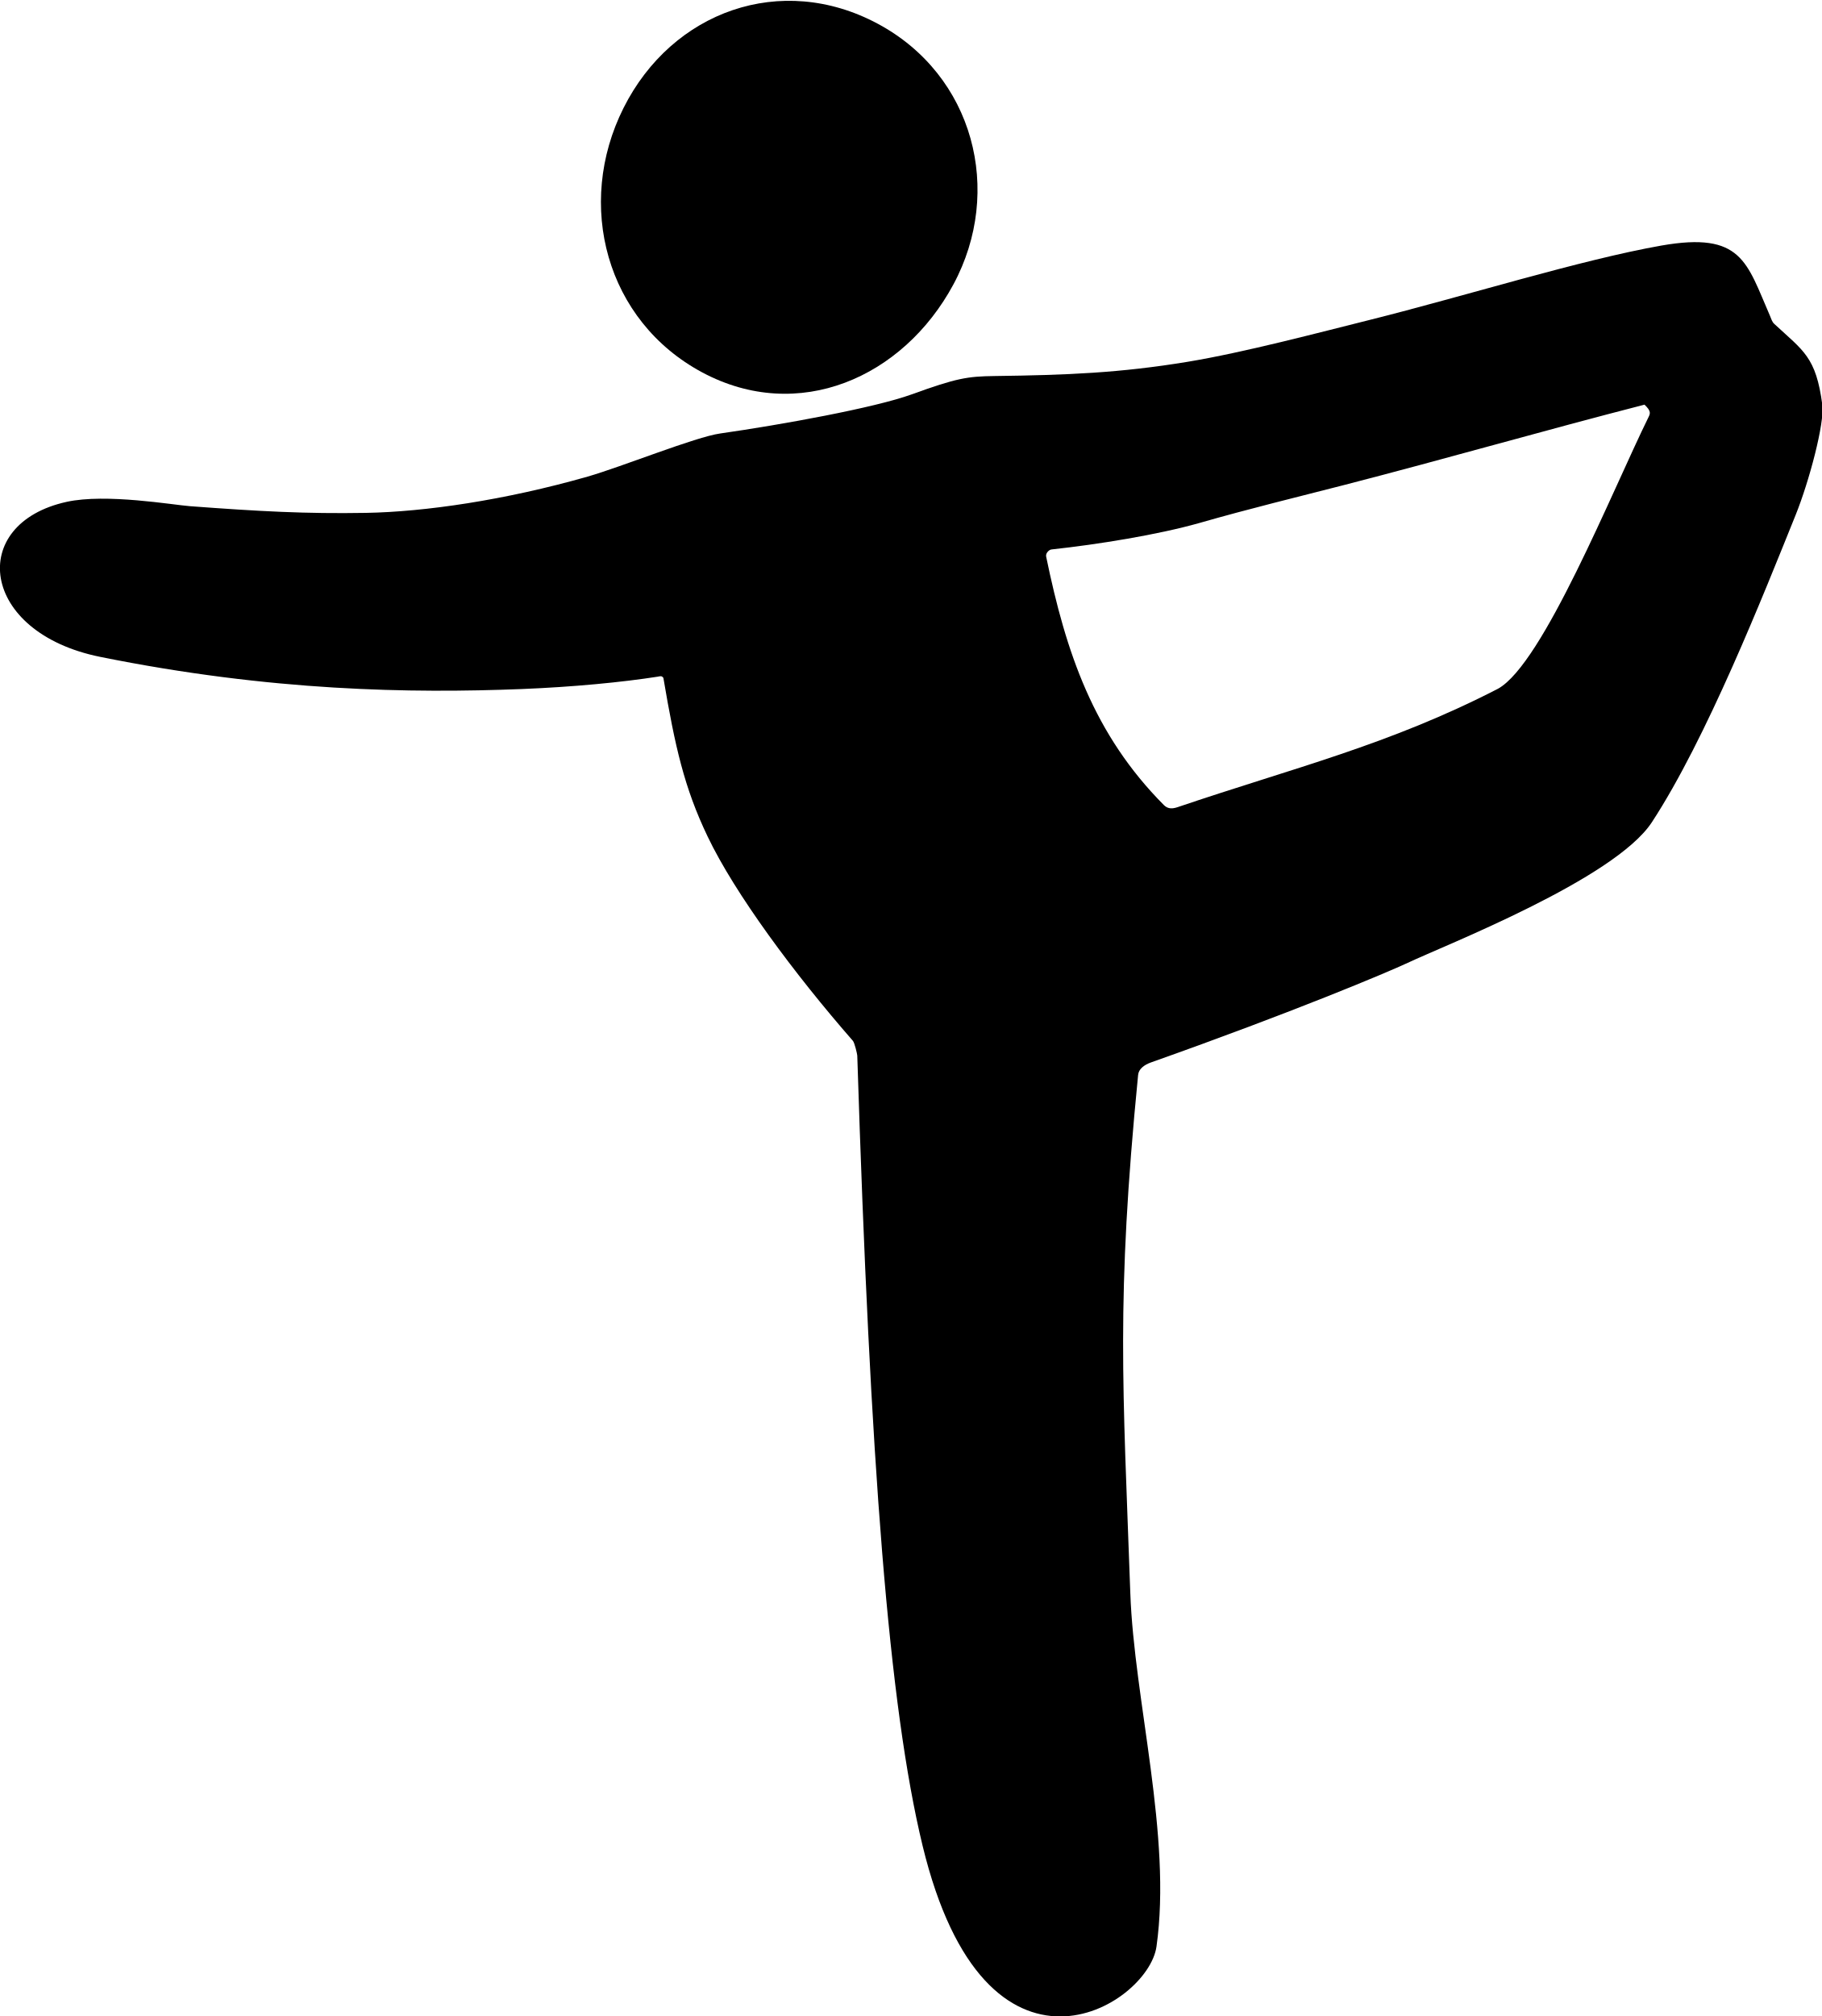
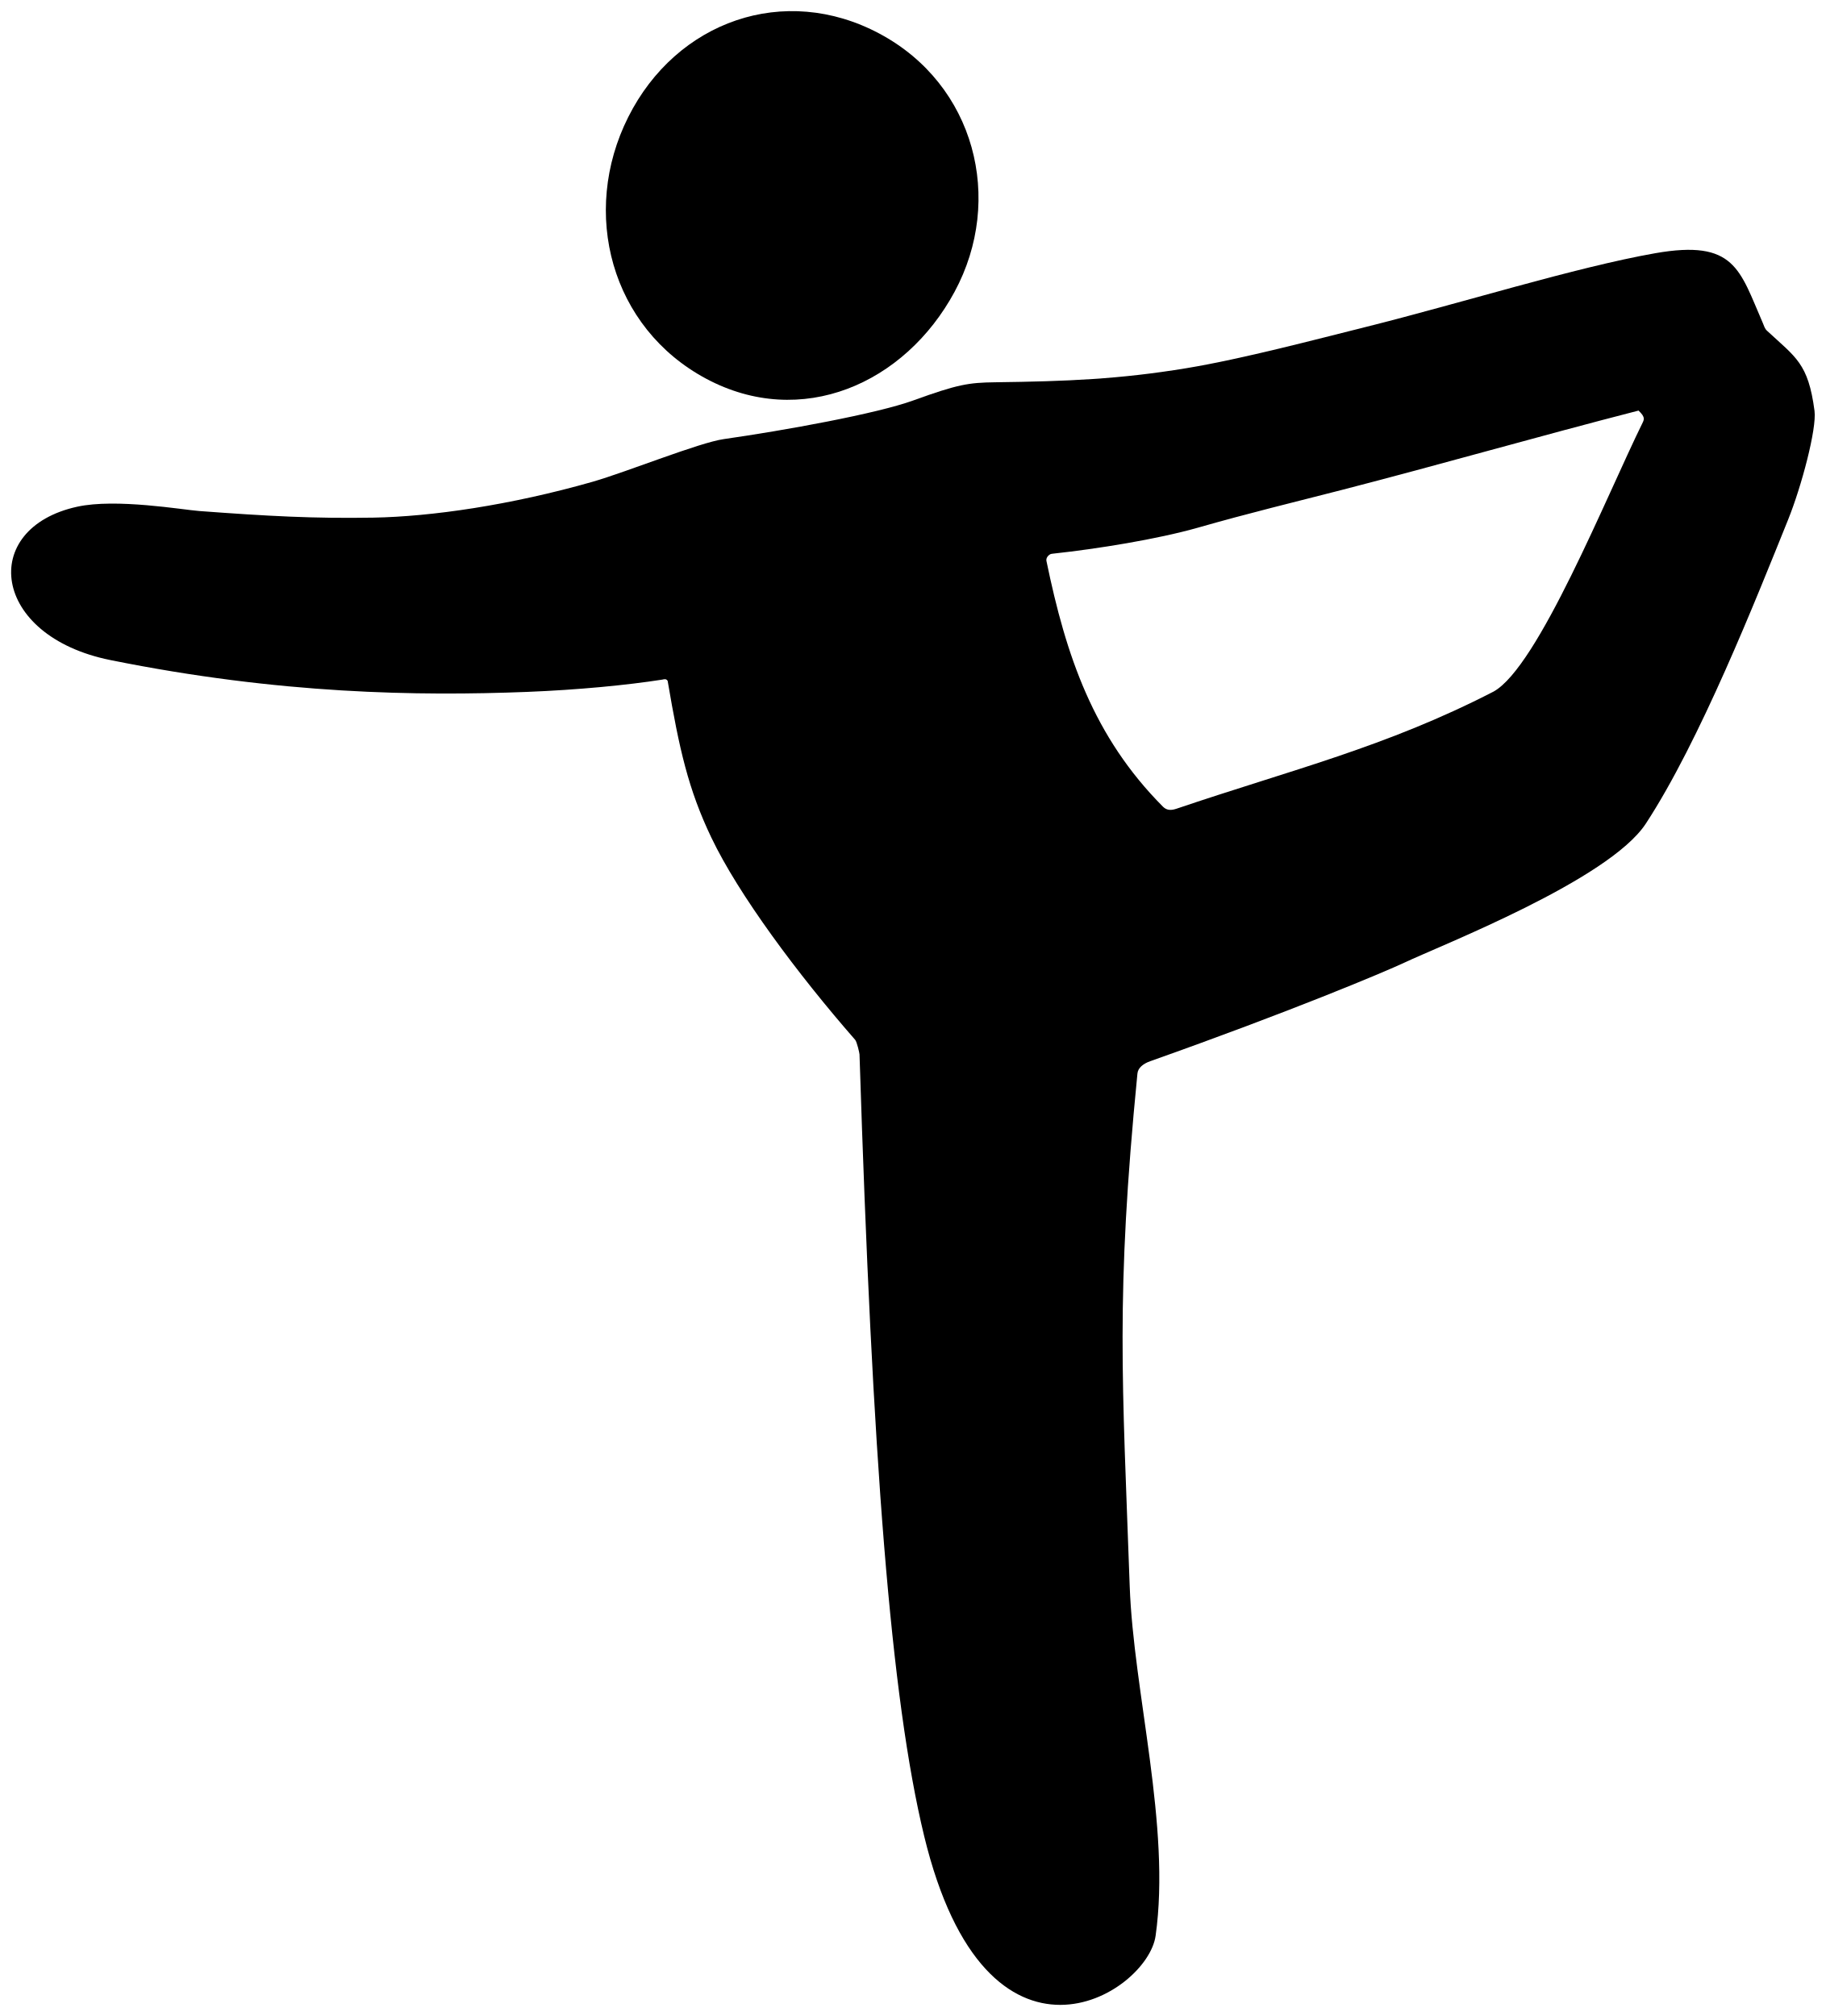
- <svg xmlns="http://www.w3.org/2000/svg" fill="currentColor" aria-hidden="true" viewBox="13.297 8.137 324 358.5">
-   <path d="M182.879 58.723c-8.945 16.597-27.598 24.773-44.668 15.64-17.074-9.133-22.652-29.808-14-47.035 8.648-17.226 28.047-24.152 45.187-14.984 17.141 9.164 22.426 29.781 13.48 46.379m0 0" />
-   <path d="M337.441 80.145c-1.125-8.575-3.363-9.594-8.53-14.395-.446-.398-.524-.879-.77-1.418-4.168-9.55-4.985-15.043-19.332-12.527-14.348 2.53-34.973 8.996-51.883 13.222-8.914 2.223-22.399 5.801-32.399 7.45-12 1.976-21.394 2.363-34.386 2.53-4.723.063-6.68.356-14.672 3.259-6.633 2.406-23.188 5.398-34.078 6.957-4.399.617-17.403 5.89-23.575 7.668-14.761 4.21-28.972 6.261-39.386 6.449-10.782.183-18.942-.266-31.332-1.188-2.961-.218-14.95-2.312-21.938-.773-17.71 3.875-15.52 23.234 5.973 27.57 30.484 6.156 55.383 6.48 74.867 5.723 9.3-.371 17.973-1.219 24.313-2.207q.294-.087.601-.074c.11.043.387.152.402.414 2.051 12.093 3.688 19.394 7.836 28.062 4.875 10.215 15.473 24.485 25.856 36.363.308.372.758 2.329.773 2.606 2.313 72.773 5.598 115.644 11.617 140.512 11.262 46.5 40.125 28.496 41.606 17.945 2.777-19.64-3.98-43.832-4.656-62.867-1.313-37.074-2.563-51.914 1.386-92.117.09-1.067 1.067-1.805 2.282-2.239 25.379-8.992 42.07-16.027 45.668-17.71 6.691-3.165 36.777-14.872 43.425-24.993 9.72-14.84 19.809-40.344 25.579-54.644 2.41-5.97 5.171-16.352 4.753-19.578m-30.87 2.07c-6.571 13.344-18.805 43.95-26.813 48.394-19.39 9.996-36.375 14.067-57.035 21.075-1.184.398-1.852.152-2.391-.371-12.527-12.59-17.434-27.137-20.95-44.184-.109-.524.31-1.05.786-1.25q.13-.036.266-.047c8.144-.879 18.836-2.605 26.18-4.687 9.222-2.641 17.277-4.57 25.761-6.758 18.203-4.692 35.406-9.657 53.41-14.285.016 0 .016 0 .016-.016l.062.062q.347.329.63.707c.218.387.421.68.077 1.36m-.77-2.133.015.016v-.016Zm0 0" />
+ <svg xmlns="http://www.w3.org/2000/svg" viewBox="11.286 6.282 328.197 362.433" fill="currentColor" aria-hidden="true" focusable="false">
+   <path fill="currentColor" d="M182.879 58.723c-8.945 16.597-27.598 24.773-44.668 15.64-17.074-9.133-22.652-29.808-14-47.035 8.648-17.226 28.047-24.152 45.187-14.984 17.141 9.164 22.426 29.781 13.48 46.379m0 0" />
+   <path fill="currentColor" d="M337.441 80.145c-1.125-8.575-3.363-9.594-8.53-14.395-.446-.398-.524-.879-.77-1.418-4.168-9.55-4.985-15.043-19.332-12.527-14.348 2.53-34.973 8.996-51.883 13.222-8.914 2.223-22.399 5.801-32.399 7.45-12 1.976-21.394 2.363-34.386 2.53-4.723.063-6.68.356-14.672 3.259-6.633 2.406-23.188 5.398-34.078 6.957-4.399.617-17.403 5.89-23.575 7.668-14.761 4.21-28.972 6.261-39.386 6.449-10.782.183-18.942-.266-31.332-1.188-2.961-.218-14.95-2.312-21.938-.773-17.71 3.875-15.52 23.234 5.973 27.57 30.484 6.156 55.383 6.48 74.867 5.723 9.3-.371 17.973-1.219 24.313-2.207q.294-.087.601-.074c.11.043.387.152.402.414 2.051 12.093 3.688 19.394 7.836 28.062 4.875 10.215 15.473 24.485 25.856 36.363.308.372.758 2.329.773 2.606 2.313 72.773 5.598 115.644 11.617 140.512 11.262 46.5 40.125 28.496 41.606 17.945 2.777-19.64-3.98-43.832-4.656-62.867-1.313-37.074-2.563-51.914 1.386-92.117.09-1.067 1.067-1.805 2.282-2.239 25.379-8.992 42.07-16.027 45.668-17.71 6.691-3.165 36.777-14.872 43.425-24.993 9.72-14.84 19.809-40.344 25.579-54.644 2.41-5.97 5.171-16.352 4.753-19.578m-30.87 2.07c-6.571 13.344-18.805 43.95-26.813 48.394-19.39 9.996-36.375 14.067-57.035 21.075-1.184.398-1.852.152-2.391-.371-12.527-12.59-17.434-27.137-20.95-44.184-.109-.524.31-1.05.786-1.25q.13-.036.266-.047c8.144-.879 18.836-2.605 26.18-4.687 9.222-2.641 17.277-4.57 25.761-6.758 18.203-4.692 35.406-9.657 53.41-14.285.016 0 .016 0 .016-.016l.062.062q.347.329.63.707c.218.387.421.68.077 1.36m-.77-2.133.015.016v-.016Zm0 0" />
</svg>
